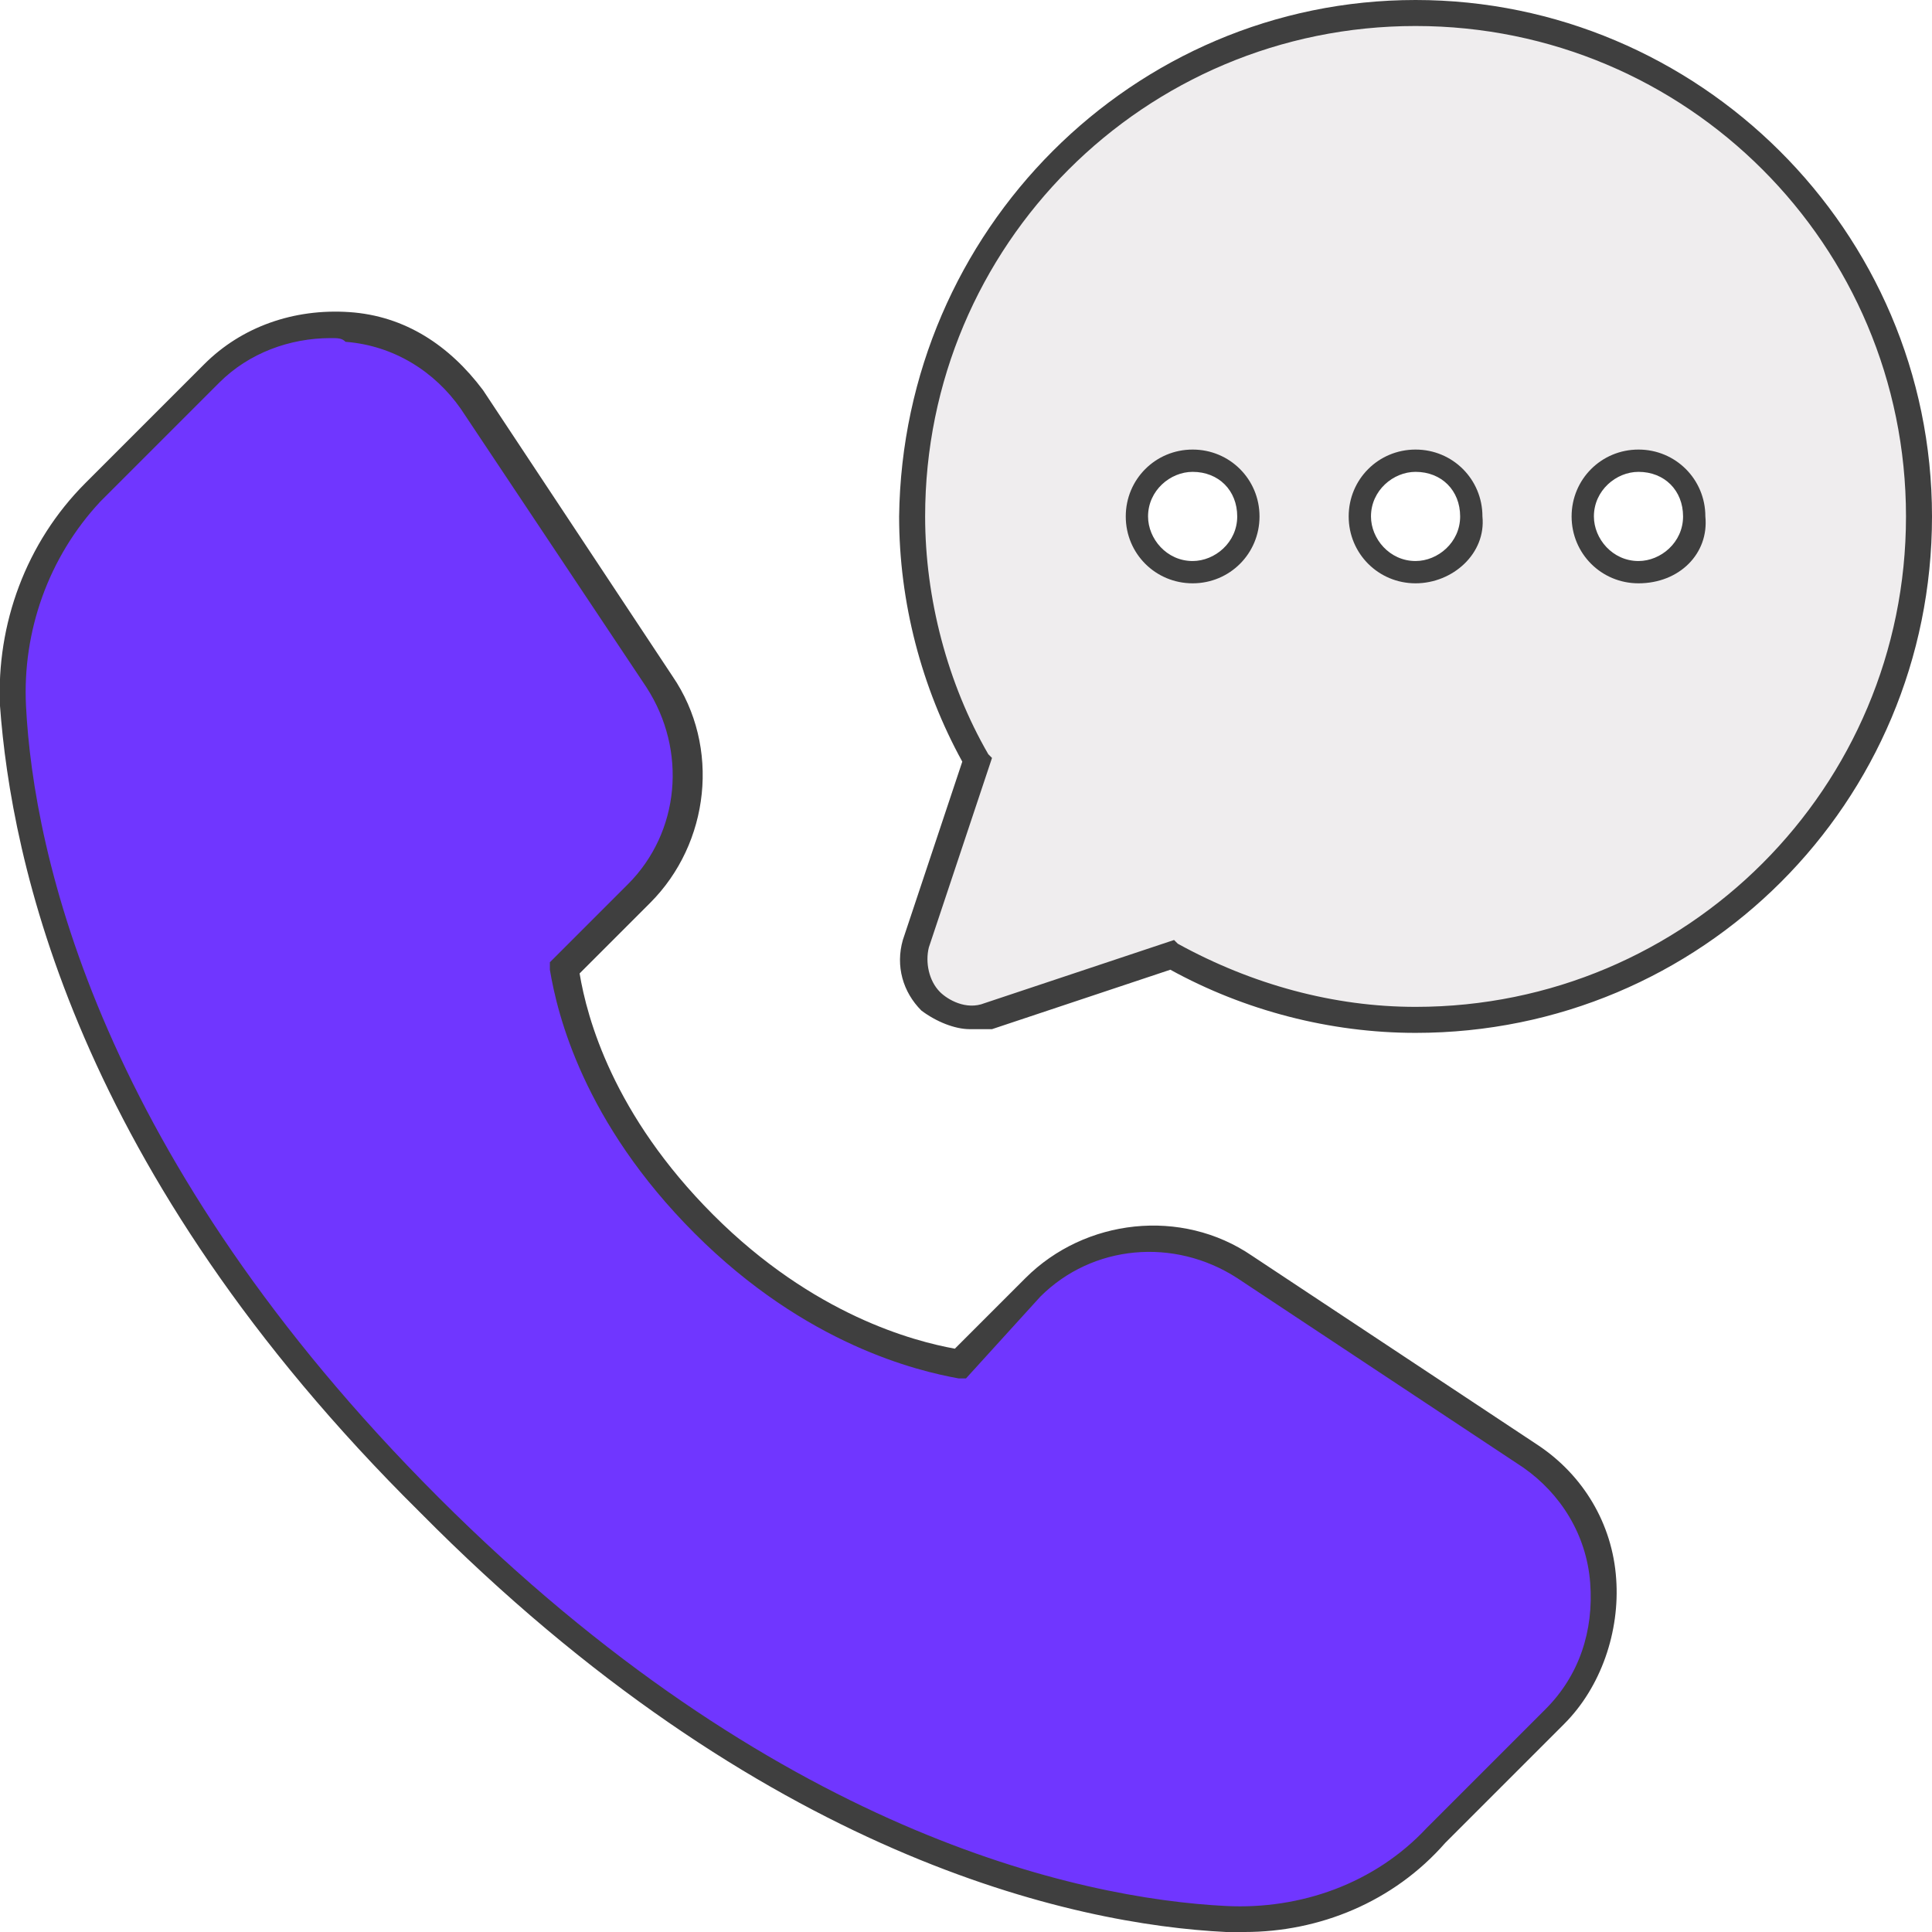
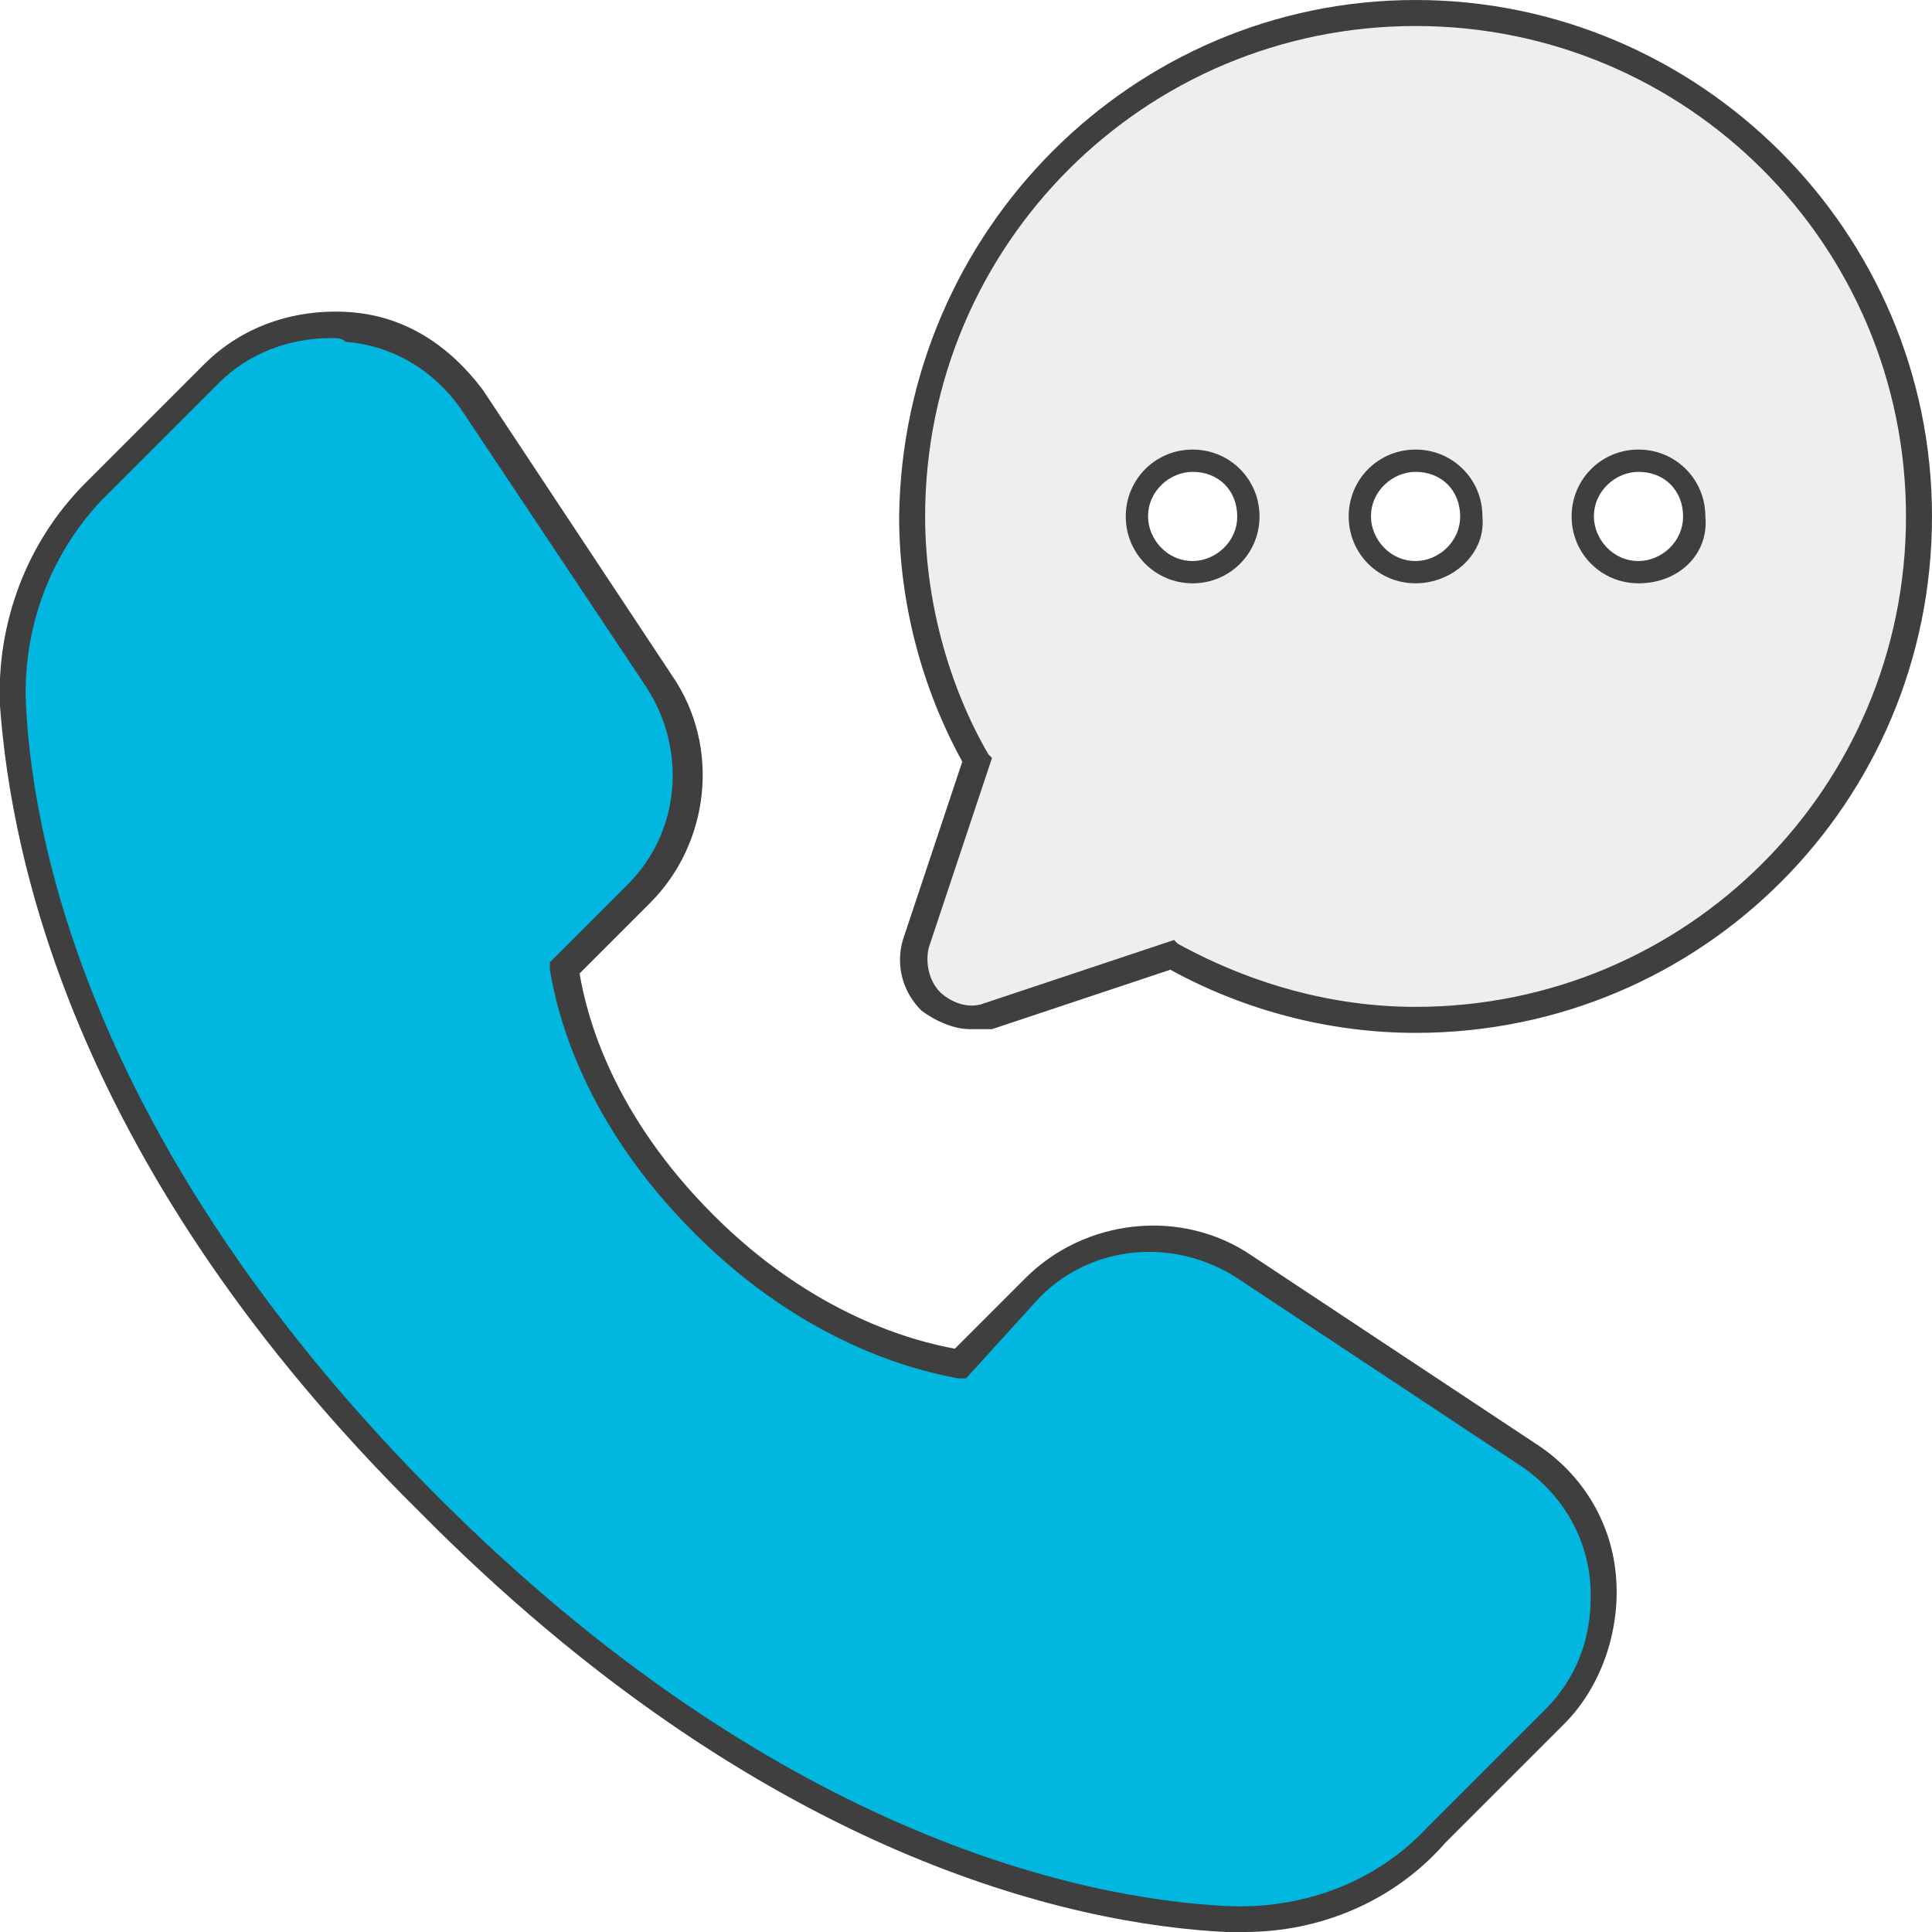
<svg xmlns="http://www.w3.org/2000/svg" version="1.1" id="Layer_1" x="0px" y="0px" viewBox="0 0 52 52" style="enable-background:new 0 0 52 52;" xml:space="preserve">
  <style type="text/css">
- 	.st0{fill:#7036FF;}
+ 	.st0{fill:#01b6df;}
	.st1{fill:#3F3F3F;}
	.st2{fill:#EFEDEE;}
</style>
  <g>
    <g>
      <g>
        <g>
          <path class="st0" d="M41.2,39.3l-7.7-5.1c-1.8-1.2-4.2-0.9-5.7,0.6l-2,2c-1.2-0.2-4-0.9-6.9-3.8s-3.6-5.7-3.8-6.9l2-2      c1.5-1.5,1.8-3.9,0.6-5.7l-5.1-7.7c-0.8-1.1-2-1.9-3.3-2c-1.3,0-2.6,0.4-3.6,1.4l-3.2,3.2C1,14.8,0.2,16.9,0.3,19      c0.2,4.1,2,12.3,11.2,21.5S28.9,51.4,33,51.7c2.1,0.1,4.2-0.7,5.7-2.2l3.2-3.2c1-1,1.4-2.3,1.3-3.6      C43.1,41.3,42.3,40.1,41.2,39.3z" />
          <path class="st1" d="M33.5,52c-0.2,0-0.3,0-0.5,0c-4.1-0.2-12.5-2-21.7-11.3C2,31.5,0.3,23.1,0,19c-0.1-2.2,0.7-4.4,2.3-6      l3.2-3.2c1-1,2.4-1.5,3.9-1.4s2.7,0.9,3.6,2.1l5.1,7.7c1.3,1.9,1,4.5-0.6,6.1l-1.9,1.9c0.2,1.2,0.9,3.8,3.6,6.5s5.4,3.4,6.5,3.6      l1.9-1.9c1.6-1.6,4.2-1.9,6.1-0.6l7.7,5.1c1.2,0.8,2,2.1,2.1,3.6c0.1,1.4-0.4,2.9-1.4,3.9l-3.2,3.2C37.5,51.2,35.5,52,33.5,52z       M8.9,9.1c-1.1,0-2.2,0.4-3,1.2l-3.2,3.2C1.3,15,0.6,17,0.7,19c0.2,4,2,12.2,11.1,21.3c9,9,17.2,10.8,21.2,11      c2,0.1,4-0.6,5.4-2.1l3.2-3.2c0.9-0.9,1.3-2.1,1.2-3.4c-0.1-1.3-0.8-2.4-1.8-3.1l-7.7-5.1c-1.7-1.1-3.9-0.9-5.3,0.5l-2,2.2h-0.2      c-1.1-0.2-4.1-0.9-7.1-3.9s-3.7-5.9-3.9-7.1v-0.2l2.1-2.1c1.4-1.4,1.6-3.6,0.5-5.3l-5-7.5c-0.7-1-1.8-1.7-3.1-1.8      C9.2,9.1,9.1,9.1,8.9,9.1z" />
        </g>
      </g>
    </g>
    <g>
      <g>
        <g>
          <path class="st2" d="M38.1,0.3c-7.5,0-13.5,6-13.5,13.5c0,2.3,0.6,4.6,1.7,6.6l-1.7,5c-0.2,0.5,0,1.1,0.4,1.5s1,0.6,1.5,0.4      l5-1.7c2,1.1,4.3,1.7,6.6,1.7c7.5,0,13.5-6.1,13.5-13.5C51.7,6.4,45.6,0.3,38.1,0.3L38.1,0.3z M32.1,15.4      c-0.8,0-1.5-0.7-1.5-1.5s0.7-1.5,1.5-1.5s1.5,0.7,1.5,1.5S33,15.4,32.1,15.4z M38.1,15.4c-0.8,0-1.5-0.7-1.5-1.5      s0.7-1.5,1.5-1.5s1.5,0.7,1.5,1.5S39,15.4,38.1,15.4z M44.1,15.4c-0.8,0-1.5-0.7-1.5-1.5s0.7-1.5,1.5-1.5s1.5,0.7,1.5,1.5      C45.7,14.7,45,15.4,44.1,15.4z" />
          <path class="st1" d="M26.1,27.7c-0.4,0-0.9-0.2-1.3-0.5c-0.5-0.5-0.7-1.2-0.5-1.9l1.6-4.8c-1.1-2-1.7-4.3-1.7-6.6      C24.3,6.2,30.5,0,38.1,0S52,6.2,52,13.9s-6.2,13.9-13.9,13.9c-2.3,0-4.6-0.6-6.6-1.7l-4.8,1.6C26.5,27.7,26.3,27.7,26.1,27.7z       M38.1,0.7c-7.3,0-13.2,5.9-13.2,13.2c0,2.2,0.6,4.5,1.7,6.4l0.1,0.1L25,25.5c-0.1,0.4,0,0.9,0.3,1.2c0.2,0.2,0.7,0.5,1.2,0.3      l5.1-1.7l0.1,0.1c2,1.1,4.2,1.7,6.4,1.7c7.3,0,13.2-5.9,13.2-13.2S45.4,0.7,38.1,0.7z M44.1,15.7c-1,0-1.8-0.8-1.8-1.8      s0.8-1.8,1.8-1.8s1.8,0.8,1.8,1.8C46,14.9,45.2,15.7,44.1,15.7z M44.1,12.7c-0.6,0-1.2,0.5-1.2,1.2c0,0.6,0.5,1.2,1.2,1.2      c0.6,0,1.2-0.5,1.2-1.2S44.8,12.7,44.1,12.7z M38.1,15.7c-1,0-1.8-0.8-1.8-1.8s0.8-1.8,1.8-1.8s1.8,0.8,1.8,1.8      C40,14.9,39.1,15.7,38.1,15.7z M38.1,12.7c-0.6,0-1.2,0.5-1.2,1.2c0,0.6,0.5,1.2,1.2,1.2c0.6,0,1.2-0.5,1.2-1.2      S38.8,12.7,38.1,12.7z M32.1,15.7c-1,0-1.8-0.8-1.8-1.8s0.8-1.8,1.8-1.8s1.8,0.8,1.8,1.8C33.9,14.9,33.1,15.7,32.1,15.7z       M32.1,12.7c-0.6,0-1.2,0.5-1.2,1.2c0,0.6,0.5,1.2,1.2,1.2c0.6,0,1.2-0.5,1.2-1.2S32.8,12.7,32.1,12.7z" />
        </g>
      </g>
    </g>
  </g>
</svg>
